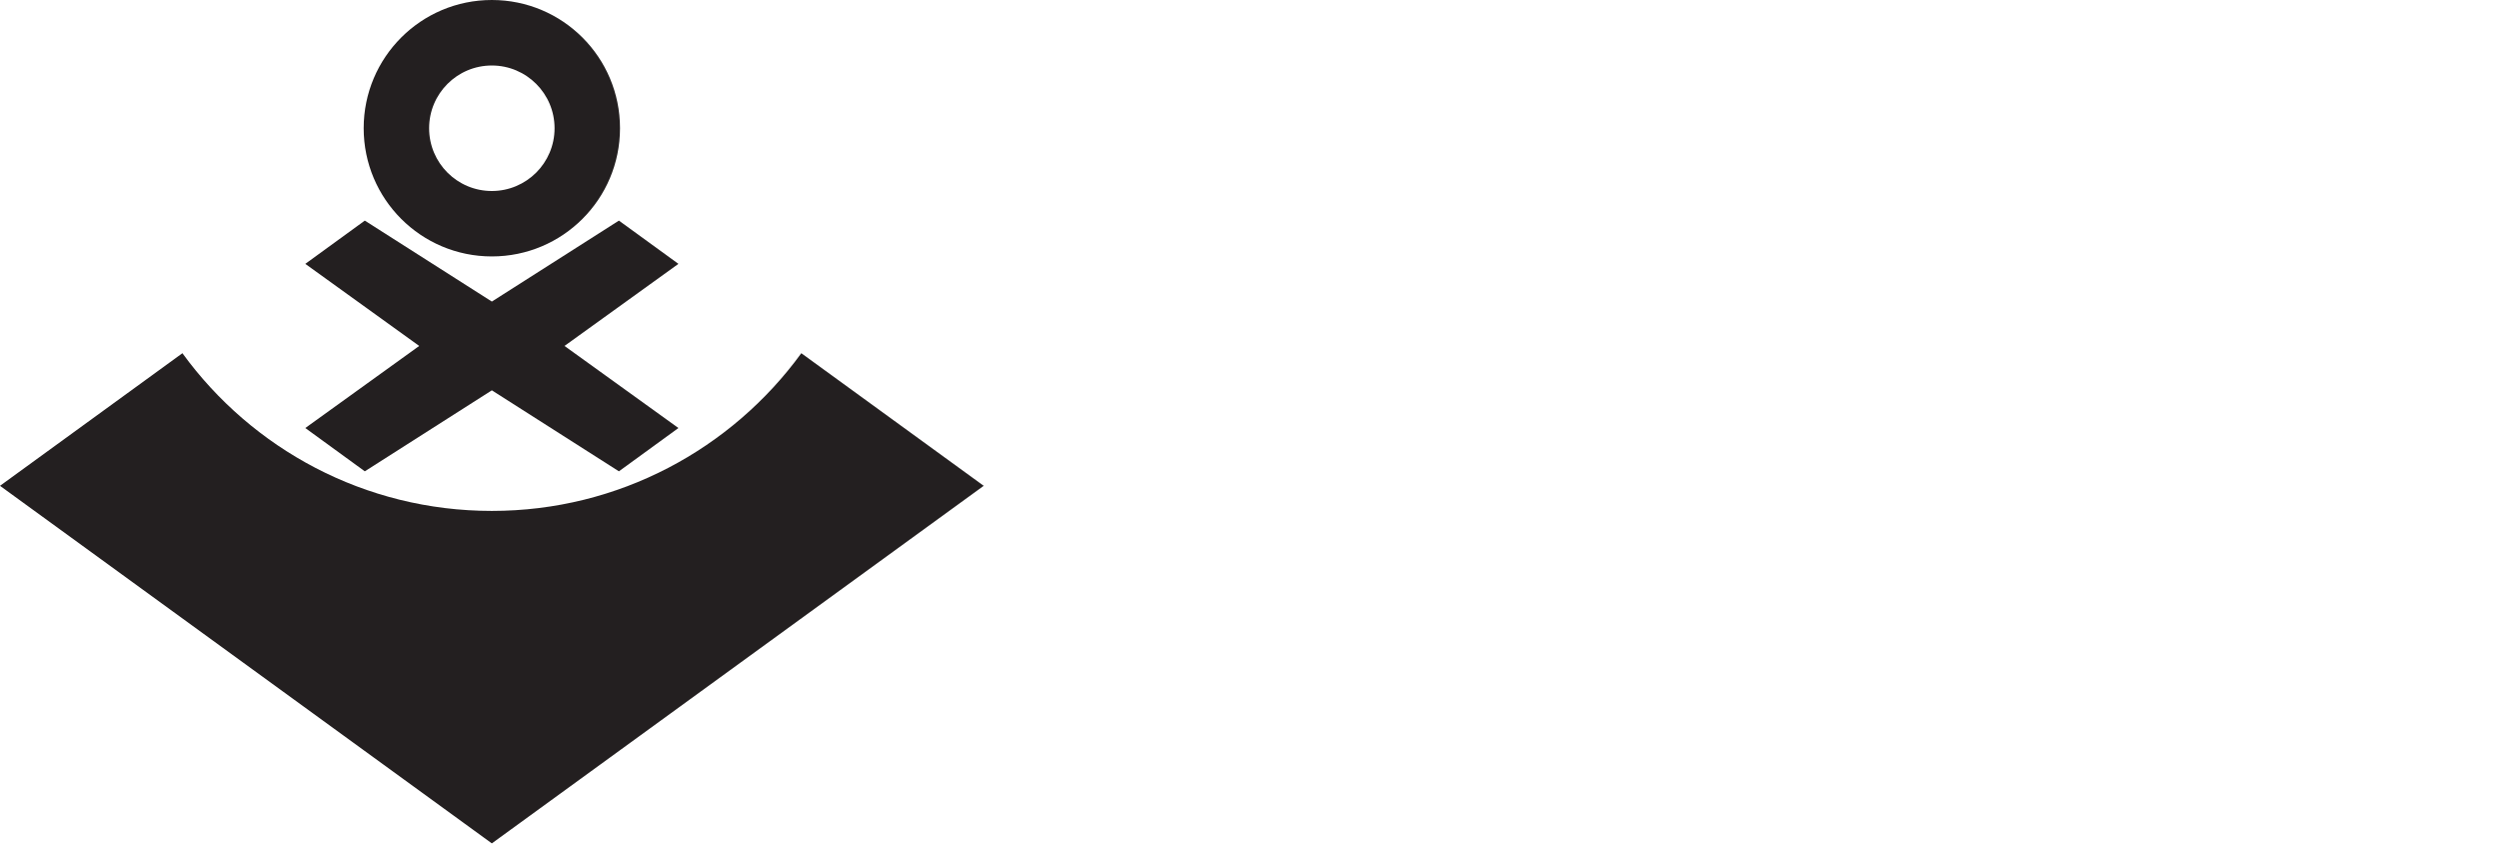
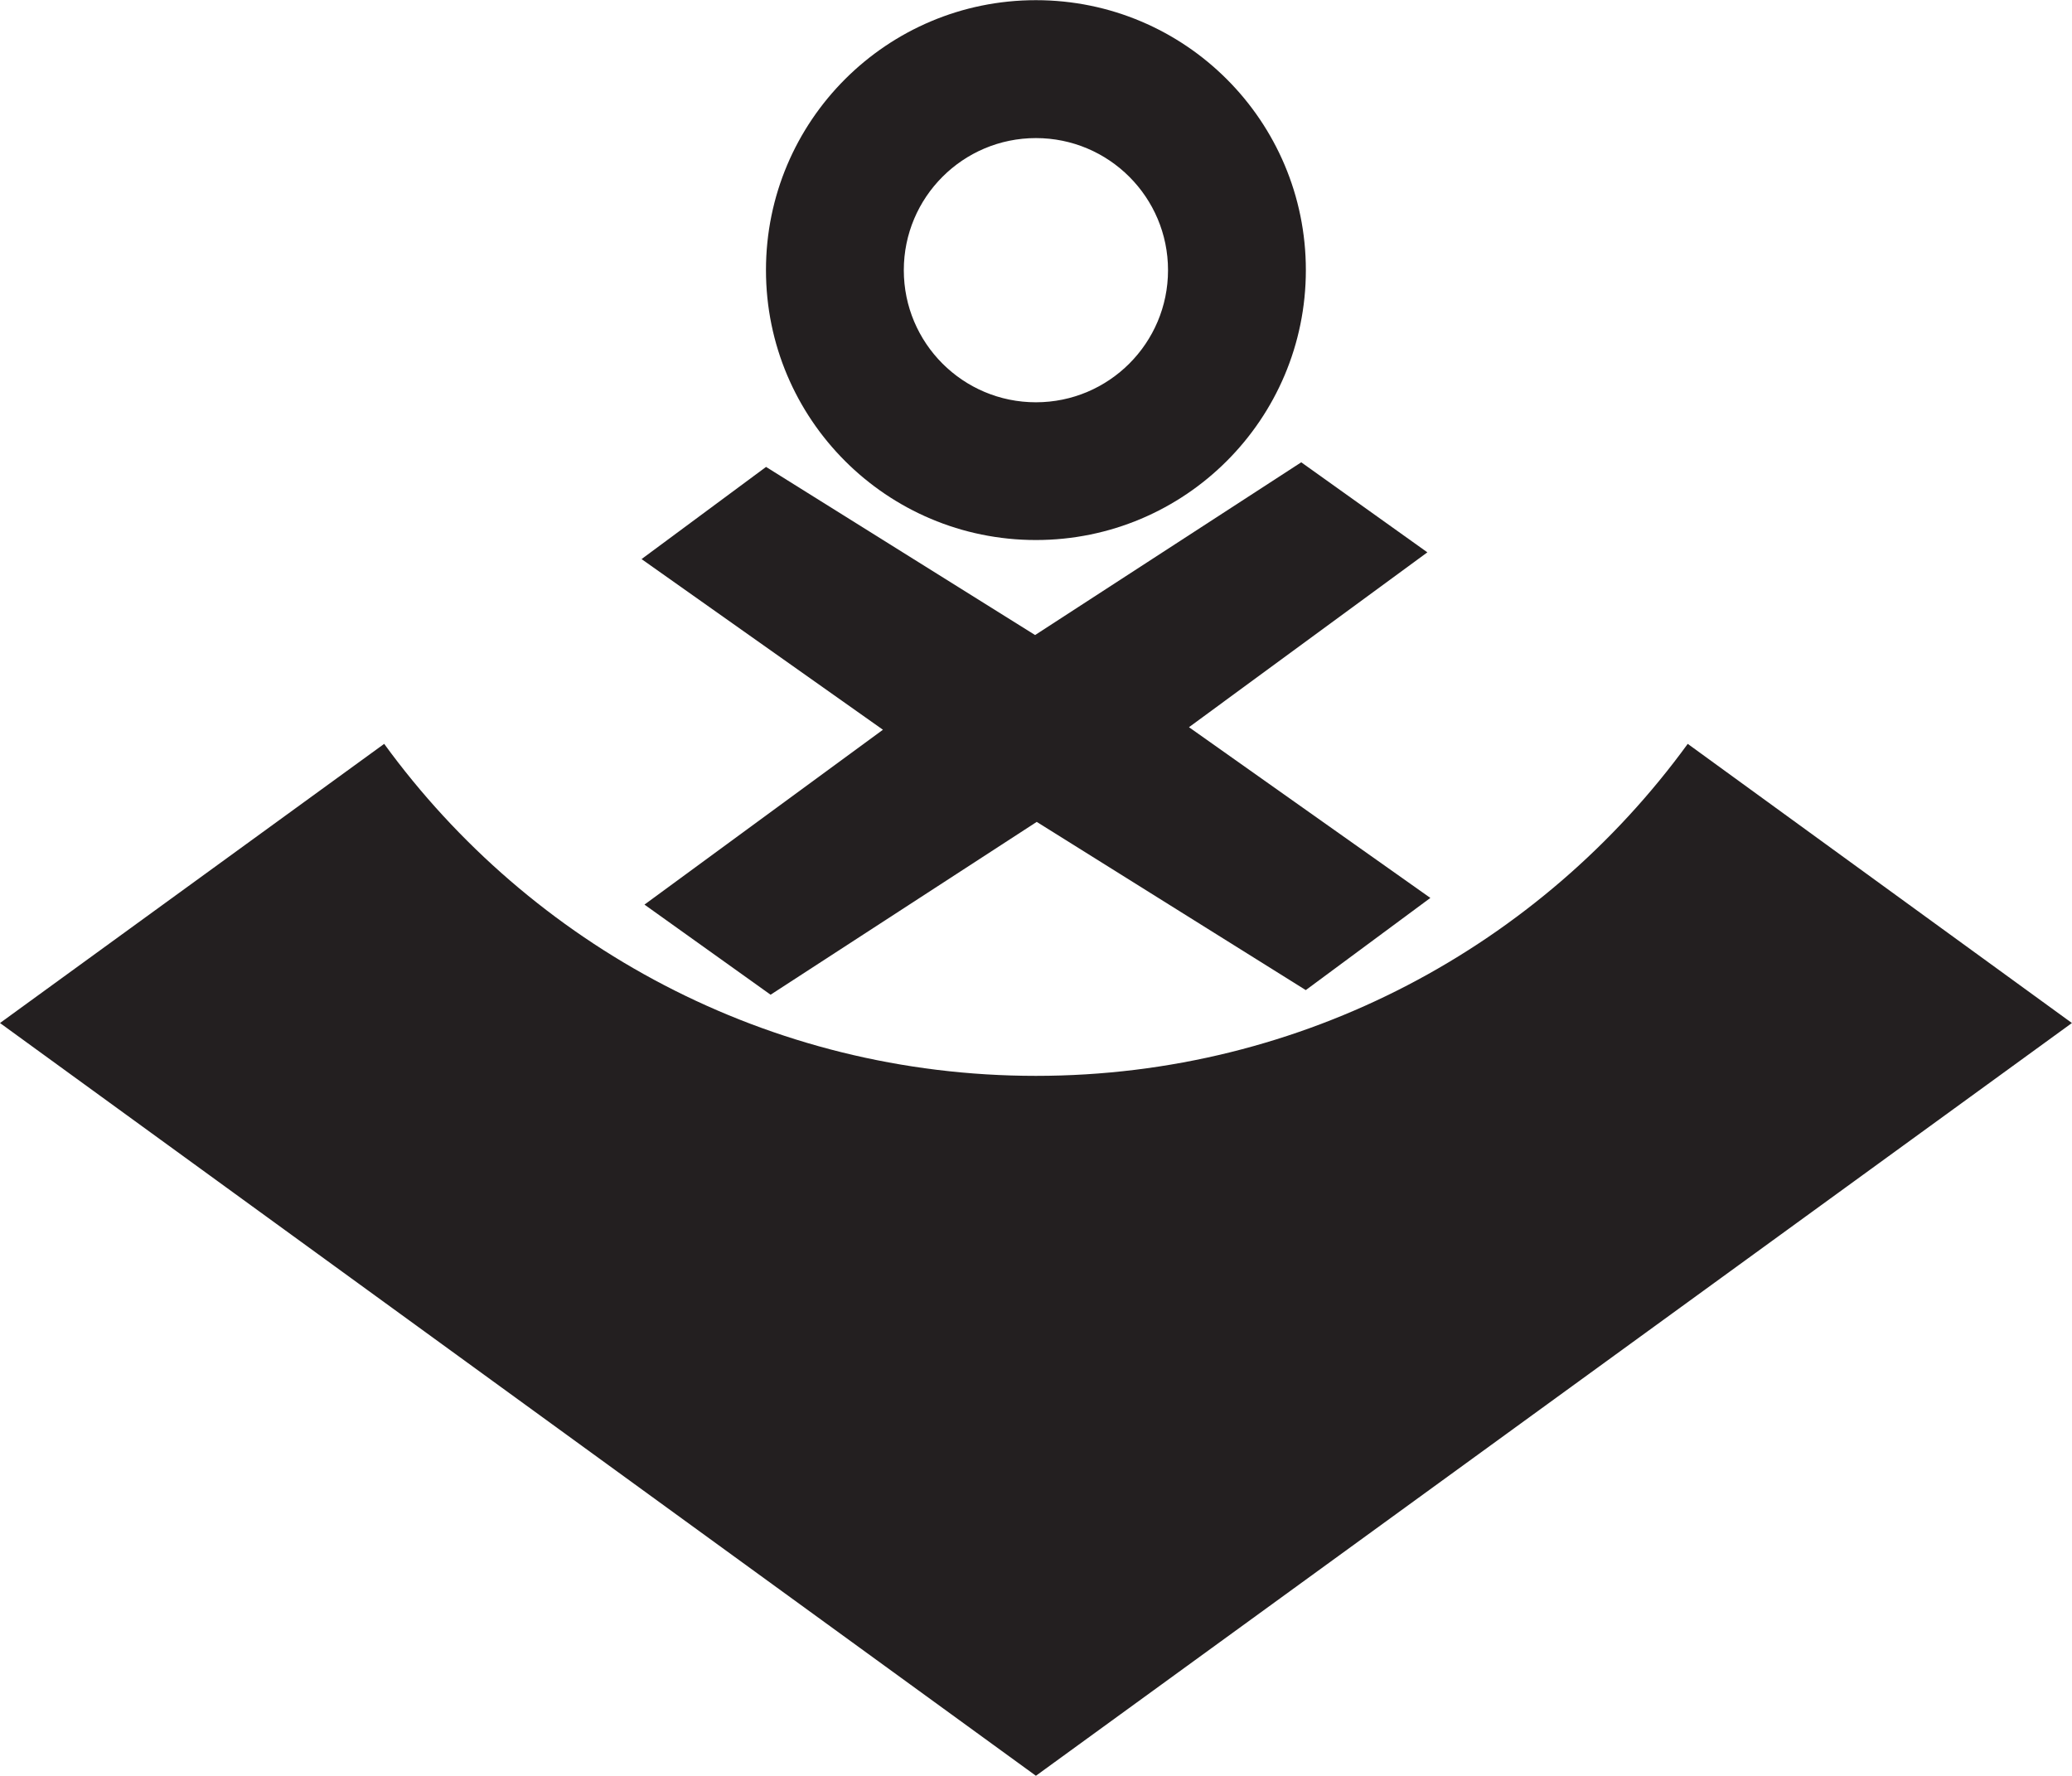
- <svg xmlns="http://www.w3.org/2000/svg" id="Layer_1" data-name="Layer 1" viewBox="0 0 615.56 207.66">
+ <svg xmlns="http://www.w3.org/2000/svg" id="Layer_1" data-name="Layer 1" viewBox="0 261.87 242.32 207.7">
  <defs>
    <style>
      .cls-1 {
        fill: #231f20;
        stroke-width: 0px;
      }
    </style>
  </defs>
-   <path class="cls-1" d="M242.31,119.62l-121.16,88.04L0,119.62l44.93-32.65c17.12,23.53,44.89,38.83,76.22,38.83s59.11-15.3,76.23-38.83l44.93,32.65Z" />
-   <path class="cls-1" d="M121.15,0c-17.44,0-31.57,14.13-31.57,31.57s14.13,31.57,31.57,31.57,31.57-14.13,31.57-31.57S138.59,0,121.15,0ZM121.15,47.03c-8.54,0-15.45-6.92-15.45-15.45s6.92-15.45,15.45-15.45,15.45,6.92,15.45,15.45-6.92,15.45-15.45,15.45Z" />
-   <polygon class="cls-1" points="139.05 85.18 167.11 105.39 152.45 116.05 121.16 96.11 121.15 96.11 89.86 116.05 75.2 105.39 103.26 85.18 75.2 64.97 89.86 54.32 121.15 74.25 121.16 74.25 152.45 54.32 167.11 64.97 139.05 85.18" />
+   <path class="cls-1" d="M242.31,381.52l-121.16,88.04L0,381.52l44.93-32.65c17.12,23.53,44.89,38.83,76.22,38.83s59.11-15.3,76.23-38.83l44.93,32.65Z" />
+   <path class="cls-1" d="M121.15,261.89c-17.44,0-31.57,14.13-31.57,31.57s14.13,31.57,31.57,31.57,31.57-14.13,31.57-31.57-14.13-31.57-31.57-31.57ZM121.15,308.92c-8.54,0-15.45-6.92-15.45-15.45s6.92-15.45,15.45-15.45,15.45,6.92,15.45,15.45-6.92,15.45-15.45,15.45Z" />
+   <polygon class="cls-1" points="139.05 346.92 167.28 366.89 152.71 377.67 121.25 358 121.24 358 90.12 378.21 75.37 367.67 103.26 347.22 75.03 327.26 89.59 316.48 121.05 336.14 121.06 336.14 152.18 315.94 166.93 326.47 139.05 346.92" />
</svg>
